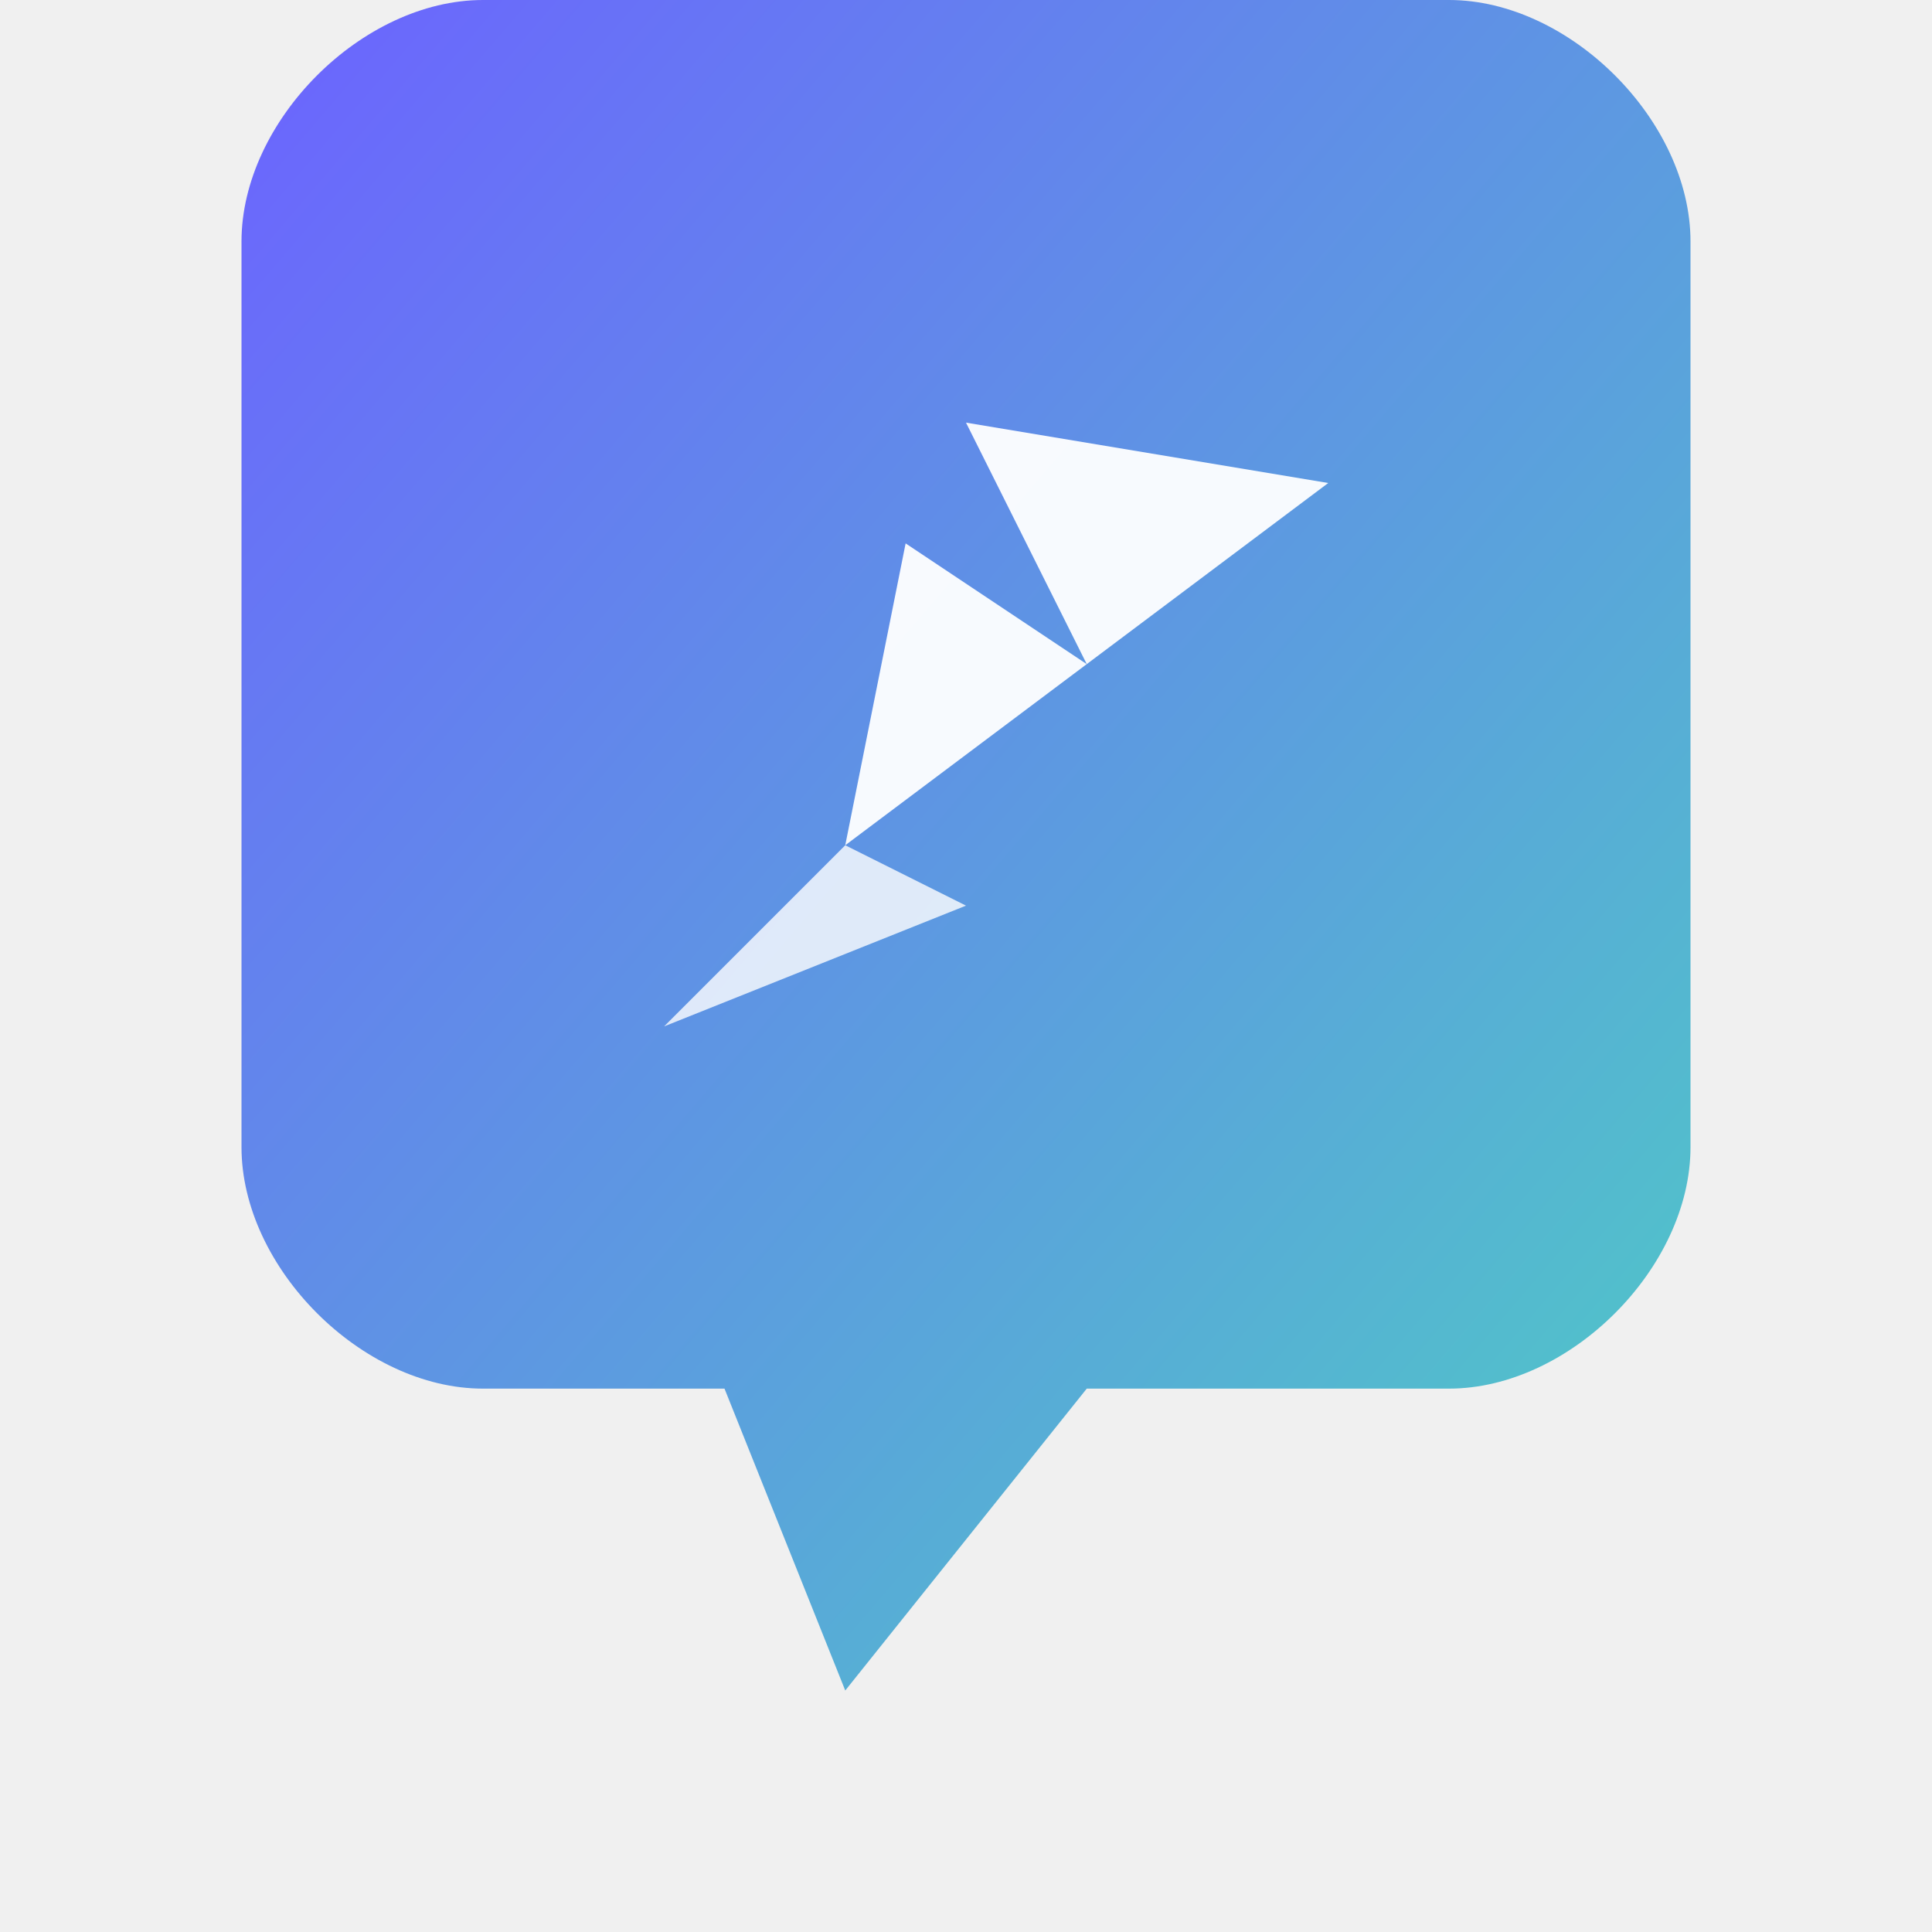
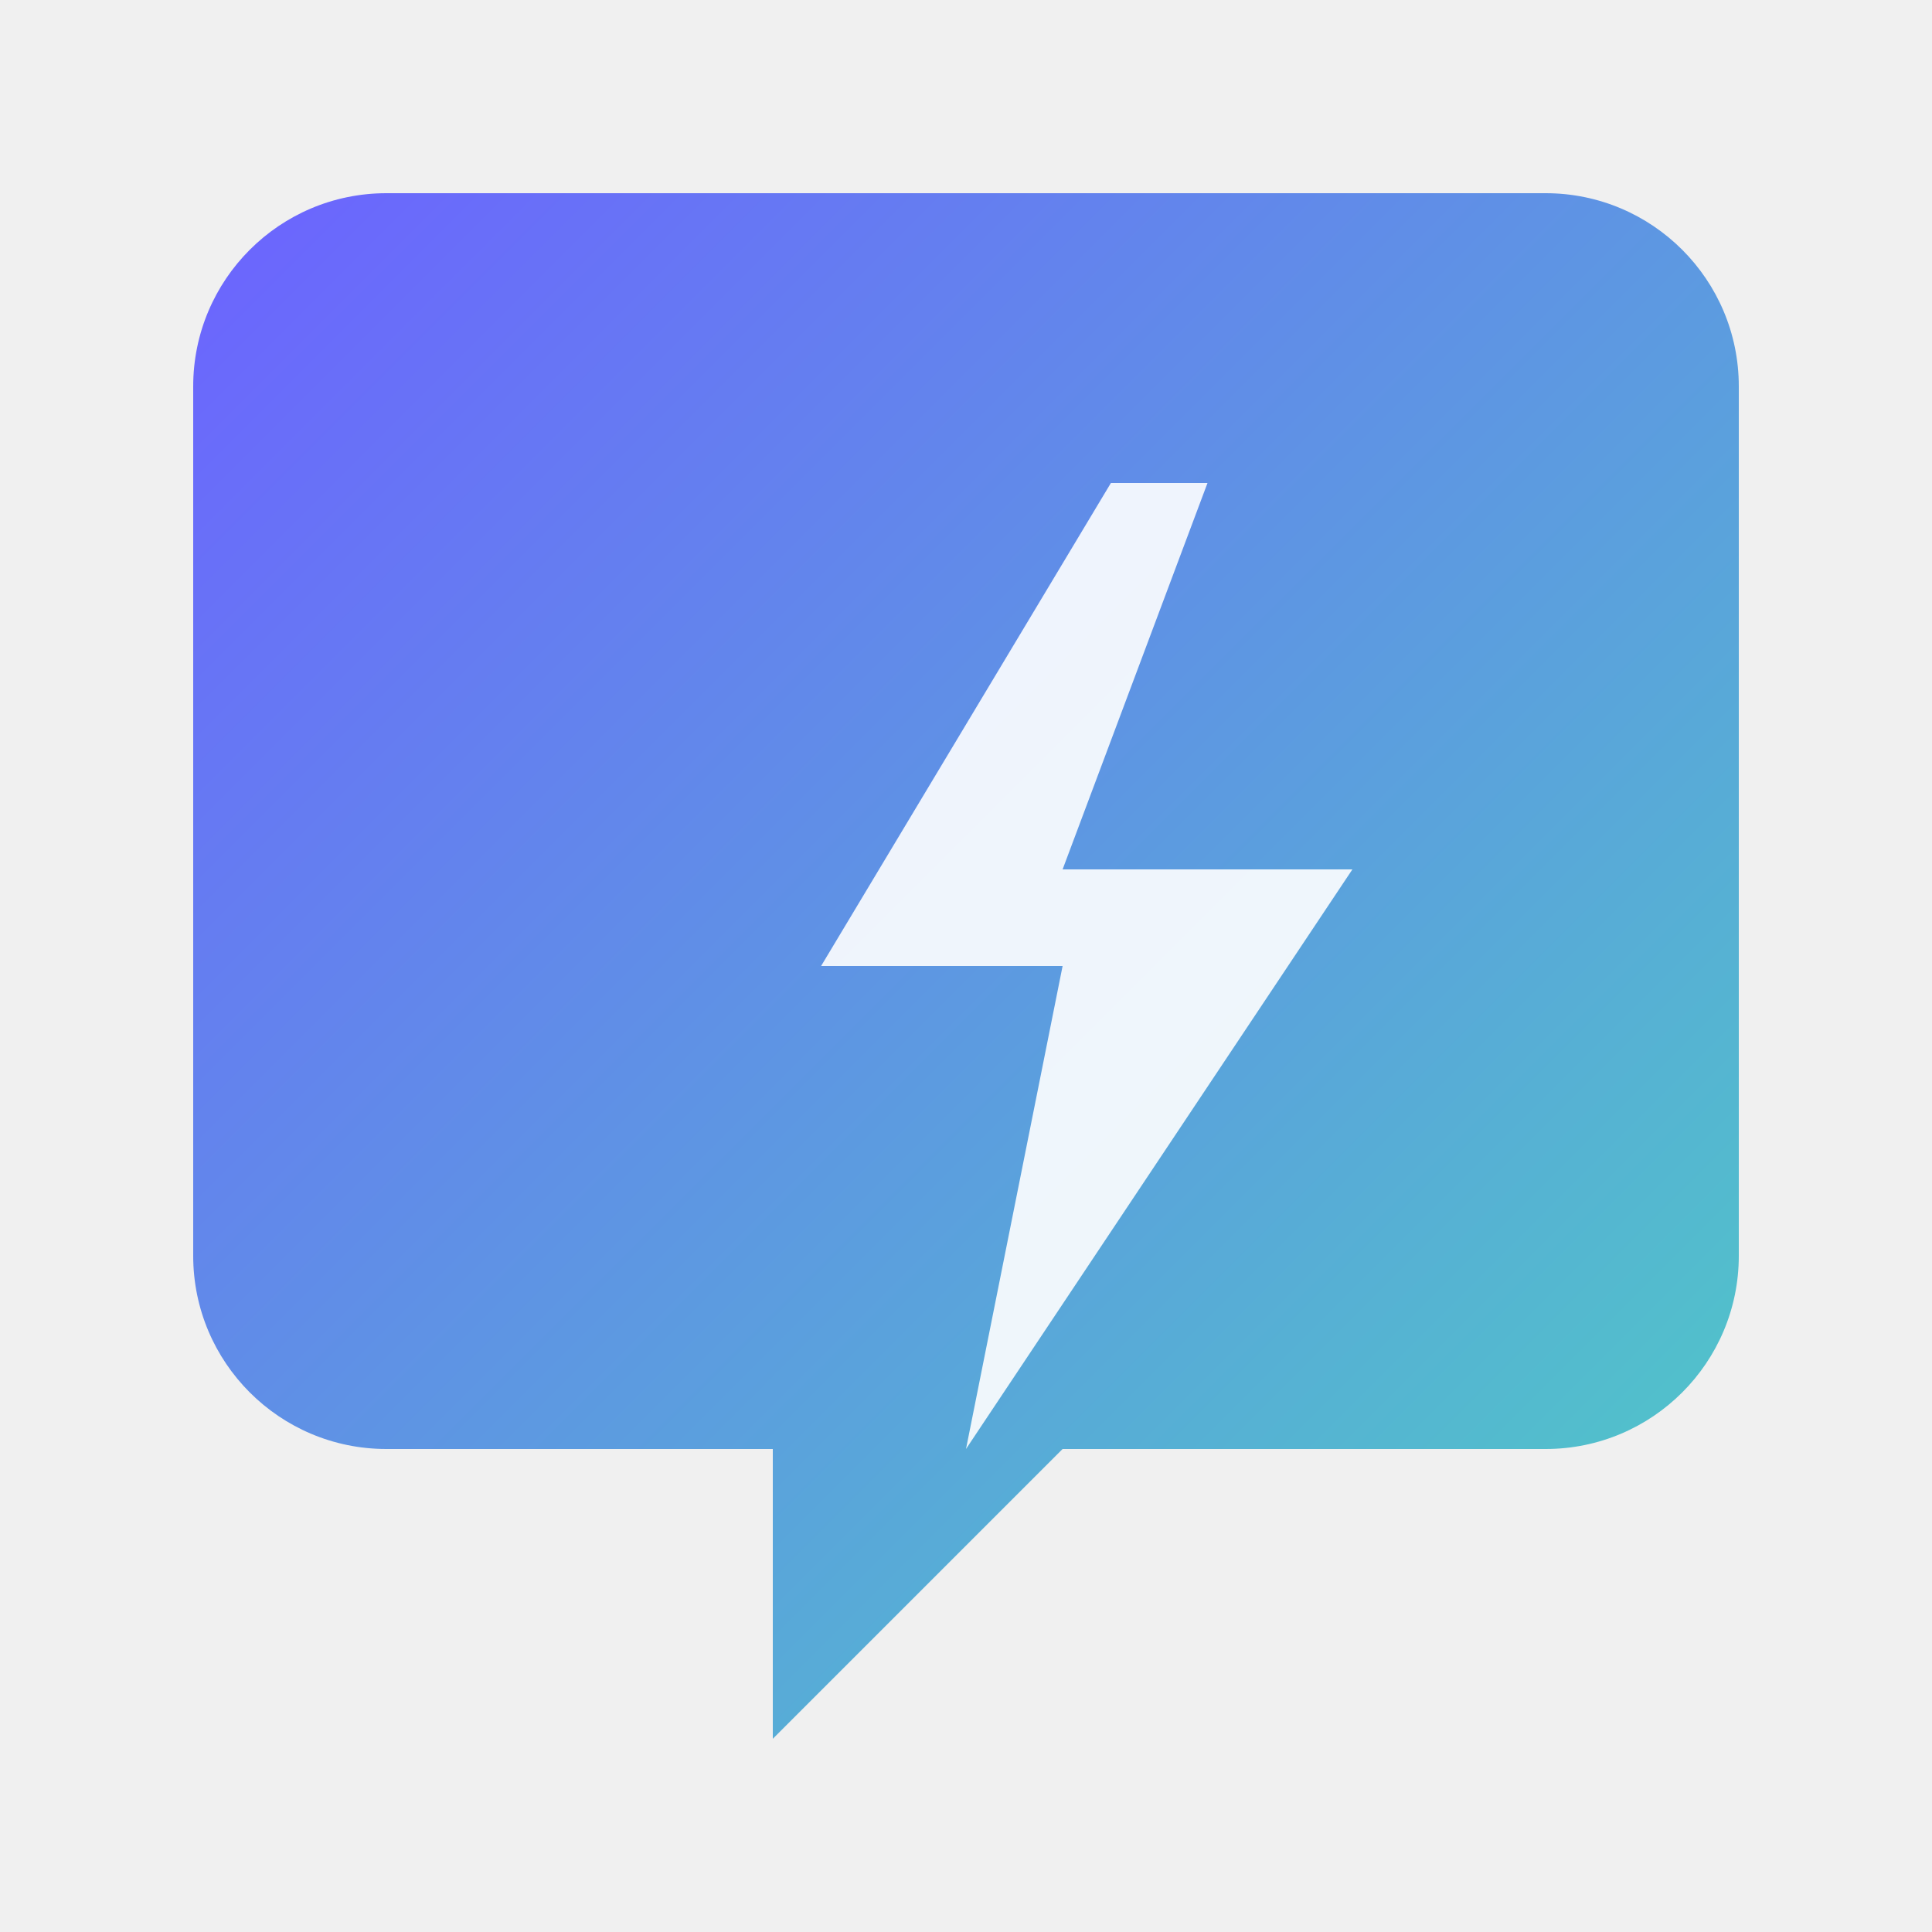
- <svg xmlns="http://www.w3.org/2000/svg" viewBox="0 0 64 64" width="64" height="64">
+ <svg xmlns="http://www.w3.org/2000/svg" viewBox="0 0 40 40">
  <defs>
-     <linearGradient id="g1" x1="0%" y1="0%" x2="100%" y2="100%">
-       <stop offset="0%" style="stop-color:#6c63ff" />
-       <stop offset="100%" style="stop-color:#4ecdc4" />
+     <linearGradient id="g" x1="0%" y1="0%" x2="100%" y2="100%">
+       <stop offset="0%" stop-color="#6c63ff" />
+       <stop offset="100%" stop-color="#4ecdc4" />
    </linearGradient>
  </defs>
-   <path fill="url(#g1)" d="M8 8 C8 4 12 0 16 0 L48 0 C52 0 56 4 56 8 L56 38 C56 42 52 46 48 46 L36 46 L28 56 L24 46 L16 46 C12 46 8 42 8 38 Z" />
-   <path fill="white" opacity="0.95" d="M30 18 L28 28 L36 22 Z" />
-   <path fill="white" opacity="0.95" d="M36 22 L44 16 L32 14 Z" />
-   <path fill="white" opacity="0.8" d="M28 28 L22 34 L32 30 Z" />
+   <path d="M4 8C4 5.79 5.79 4 8 4h24c2.21 0 4 1.79 4 4v18c0 2.21-1.79 4-4 4H22l-6 6v-6H8c-2.21 0-4-1.79-4-4V8z" fill="url(#g)" />
+   <path d="M23 10l-6 10h5l-2 10 8-12h-6l3-8h-2z" fill="white" fill-opacity="0.9" />
</svg>
